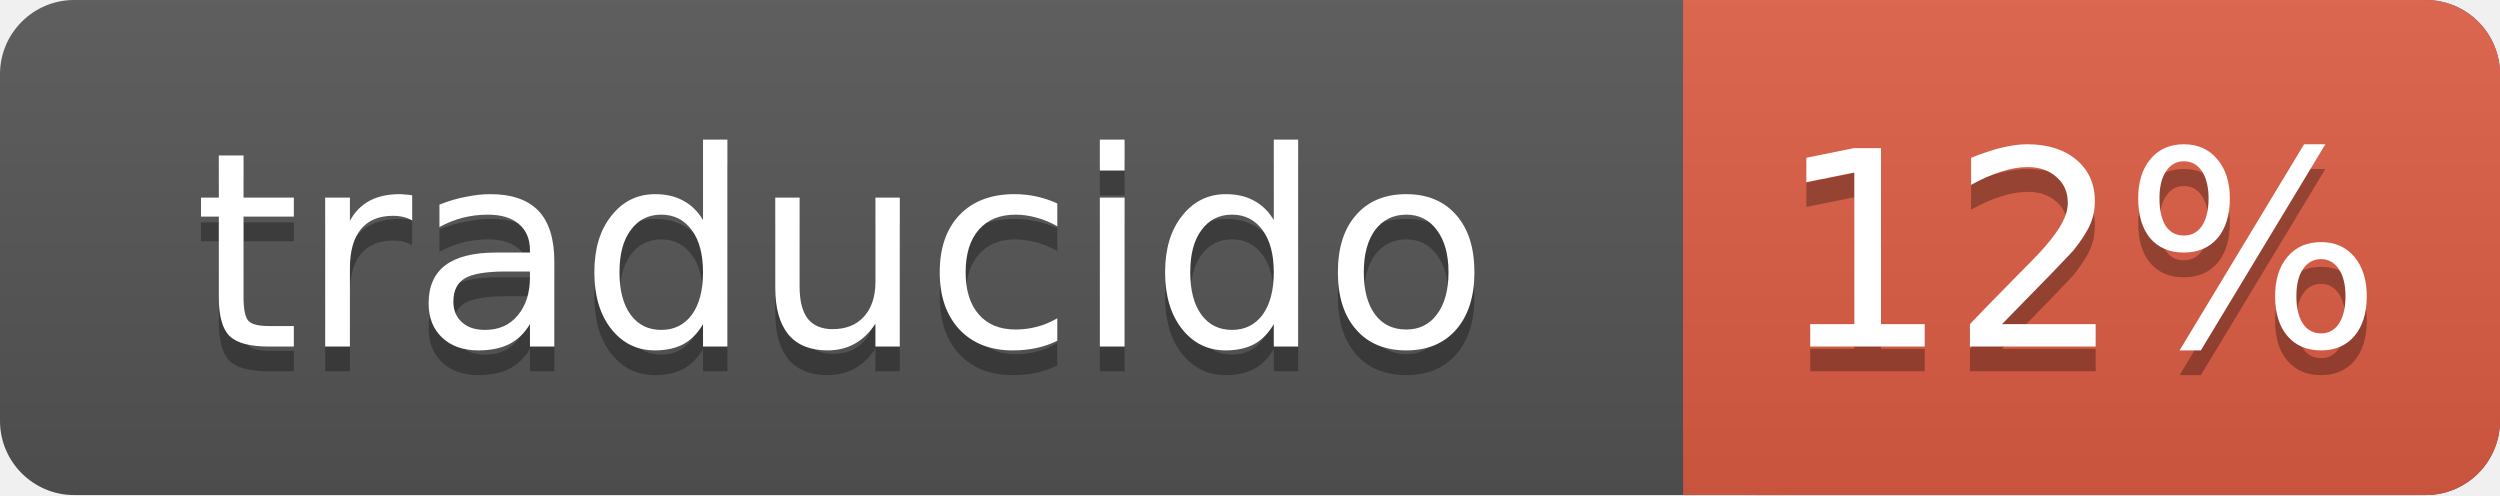
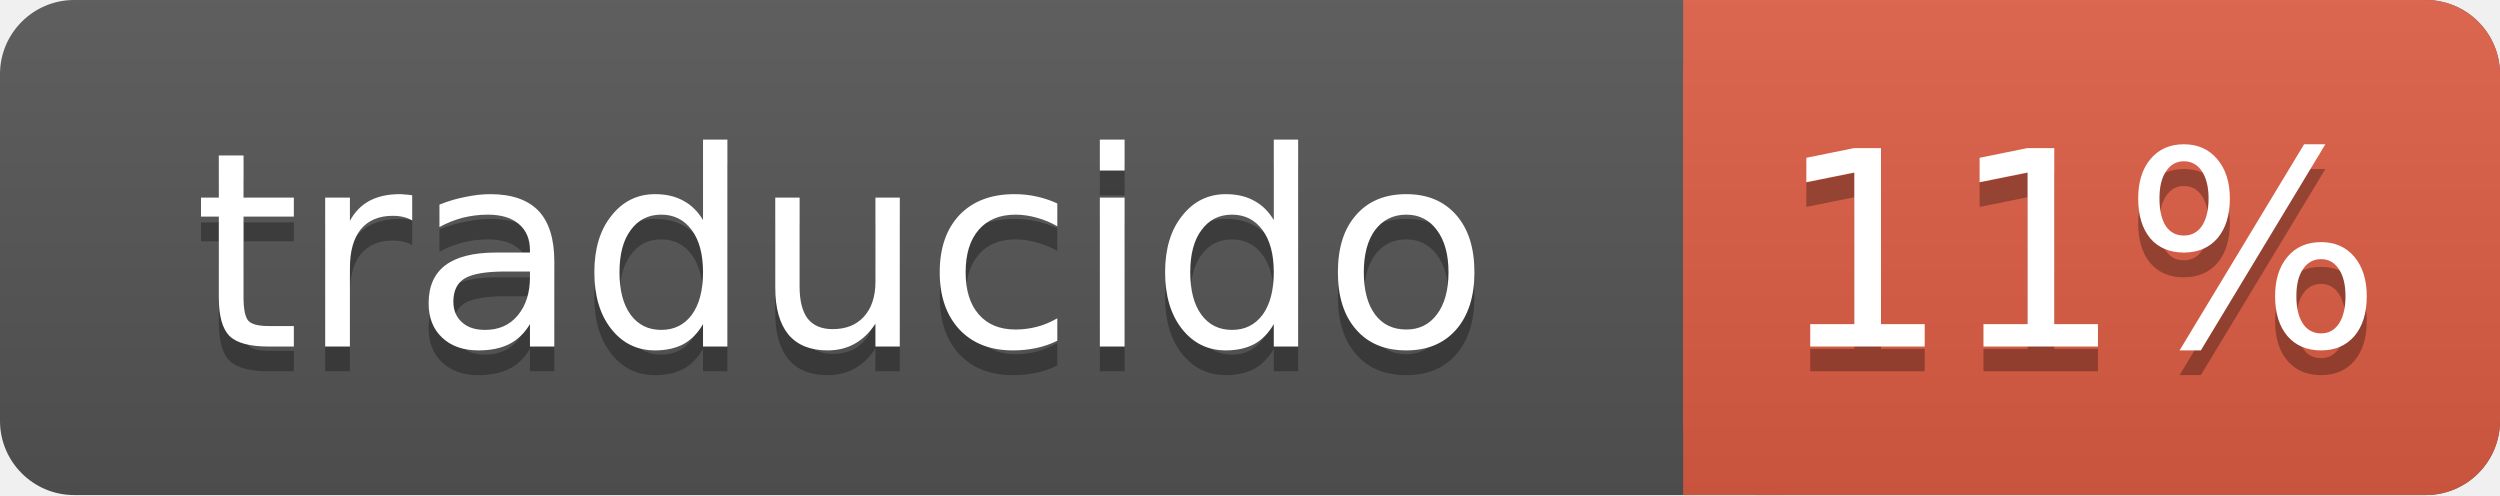
- <svg xmlns="http://www.w3.org/2000/svg" width="101" height="20" xml:lang="en" role="img" aria-label="traducido 12%">
+ <svg xmlns="http://www.w3.org/2000/svg" width="101" height="20" xml:lang="en" role="img" aria-label="traducido 11%">
  <linearGradient id="a" x2="0" y2="100%">
    <stop offset="0" stop-color="#bbb" stop-opacity=".1" />
    <stop offset="1" stop-opacity=".1" />
  </linearGradient>
  <rect width="101" height="20" fill="#555" rx="3" />
  <rect width="33" height="20" x="68" fill="#e05d44" rx="3" />
  <path fill="#e05d44" d="M68 0h4v20h-4z" />
  <rect width="101" height="20" fill="url(#a)" rx="3" />
  <g fill="#fff" font-family="Source Sans,Kurinto Sans,DejaVu Sans,Verdana,Geneva,sans-serif" font-size="11" text-anchor="middle">
    <text x="34" y="15" fill="#010101" fill-opacity=".3">traducido</text>
    <text x="34" y="14">traducido</text>
-     <text x="84" y="15" fill="#010101" fill-opacity=".3">12%</text>
-     <text x="84" y="14">12%</text>
+     <text x="84" y="15" fill="#010101" fill-opacity=".3">11%</text>
+     <text x="84" y="14">11%</text>
  </g>
</svg>
